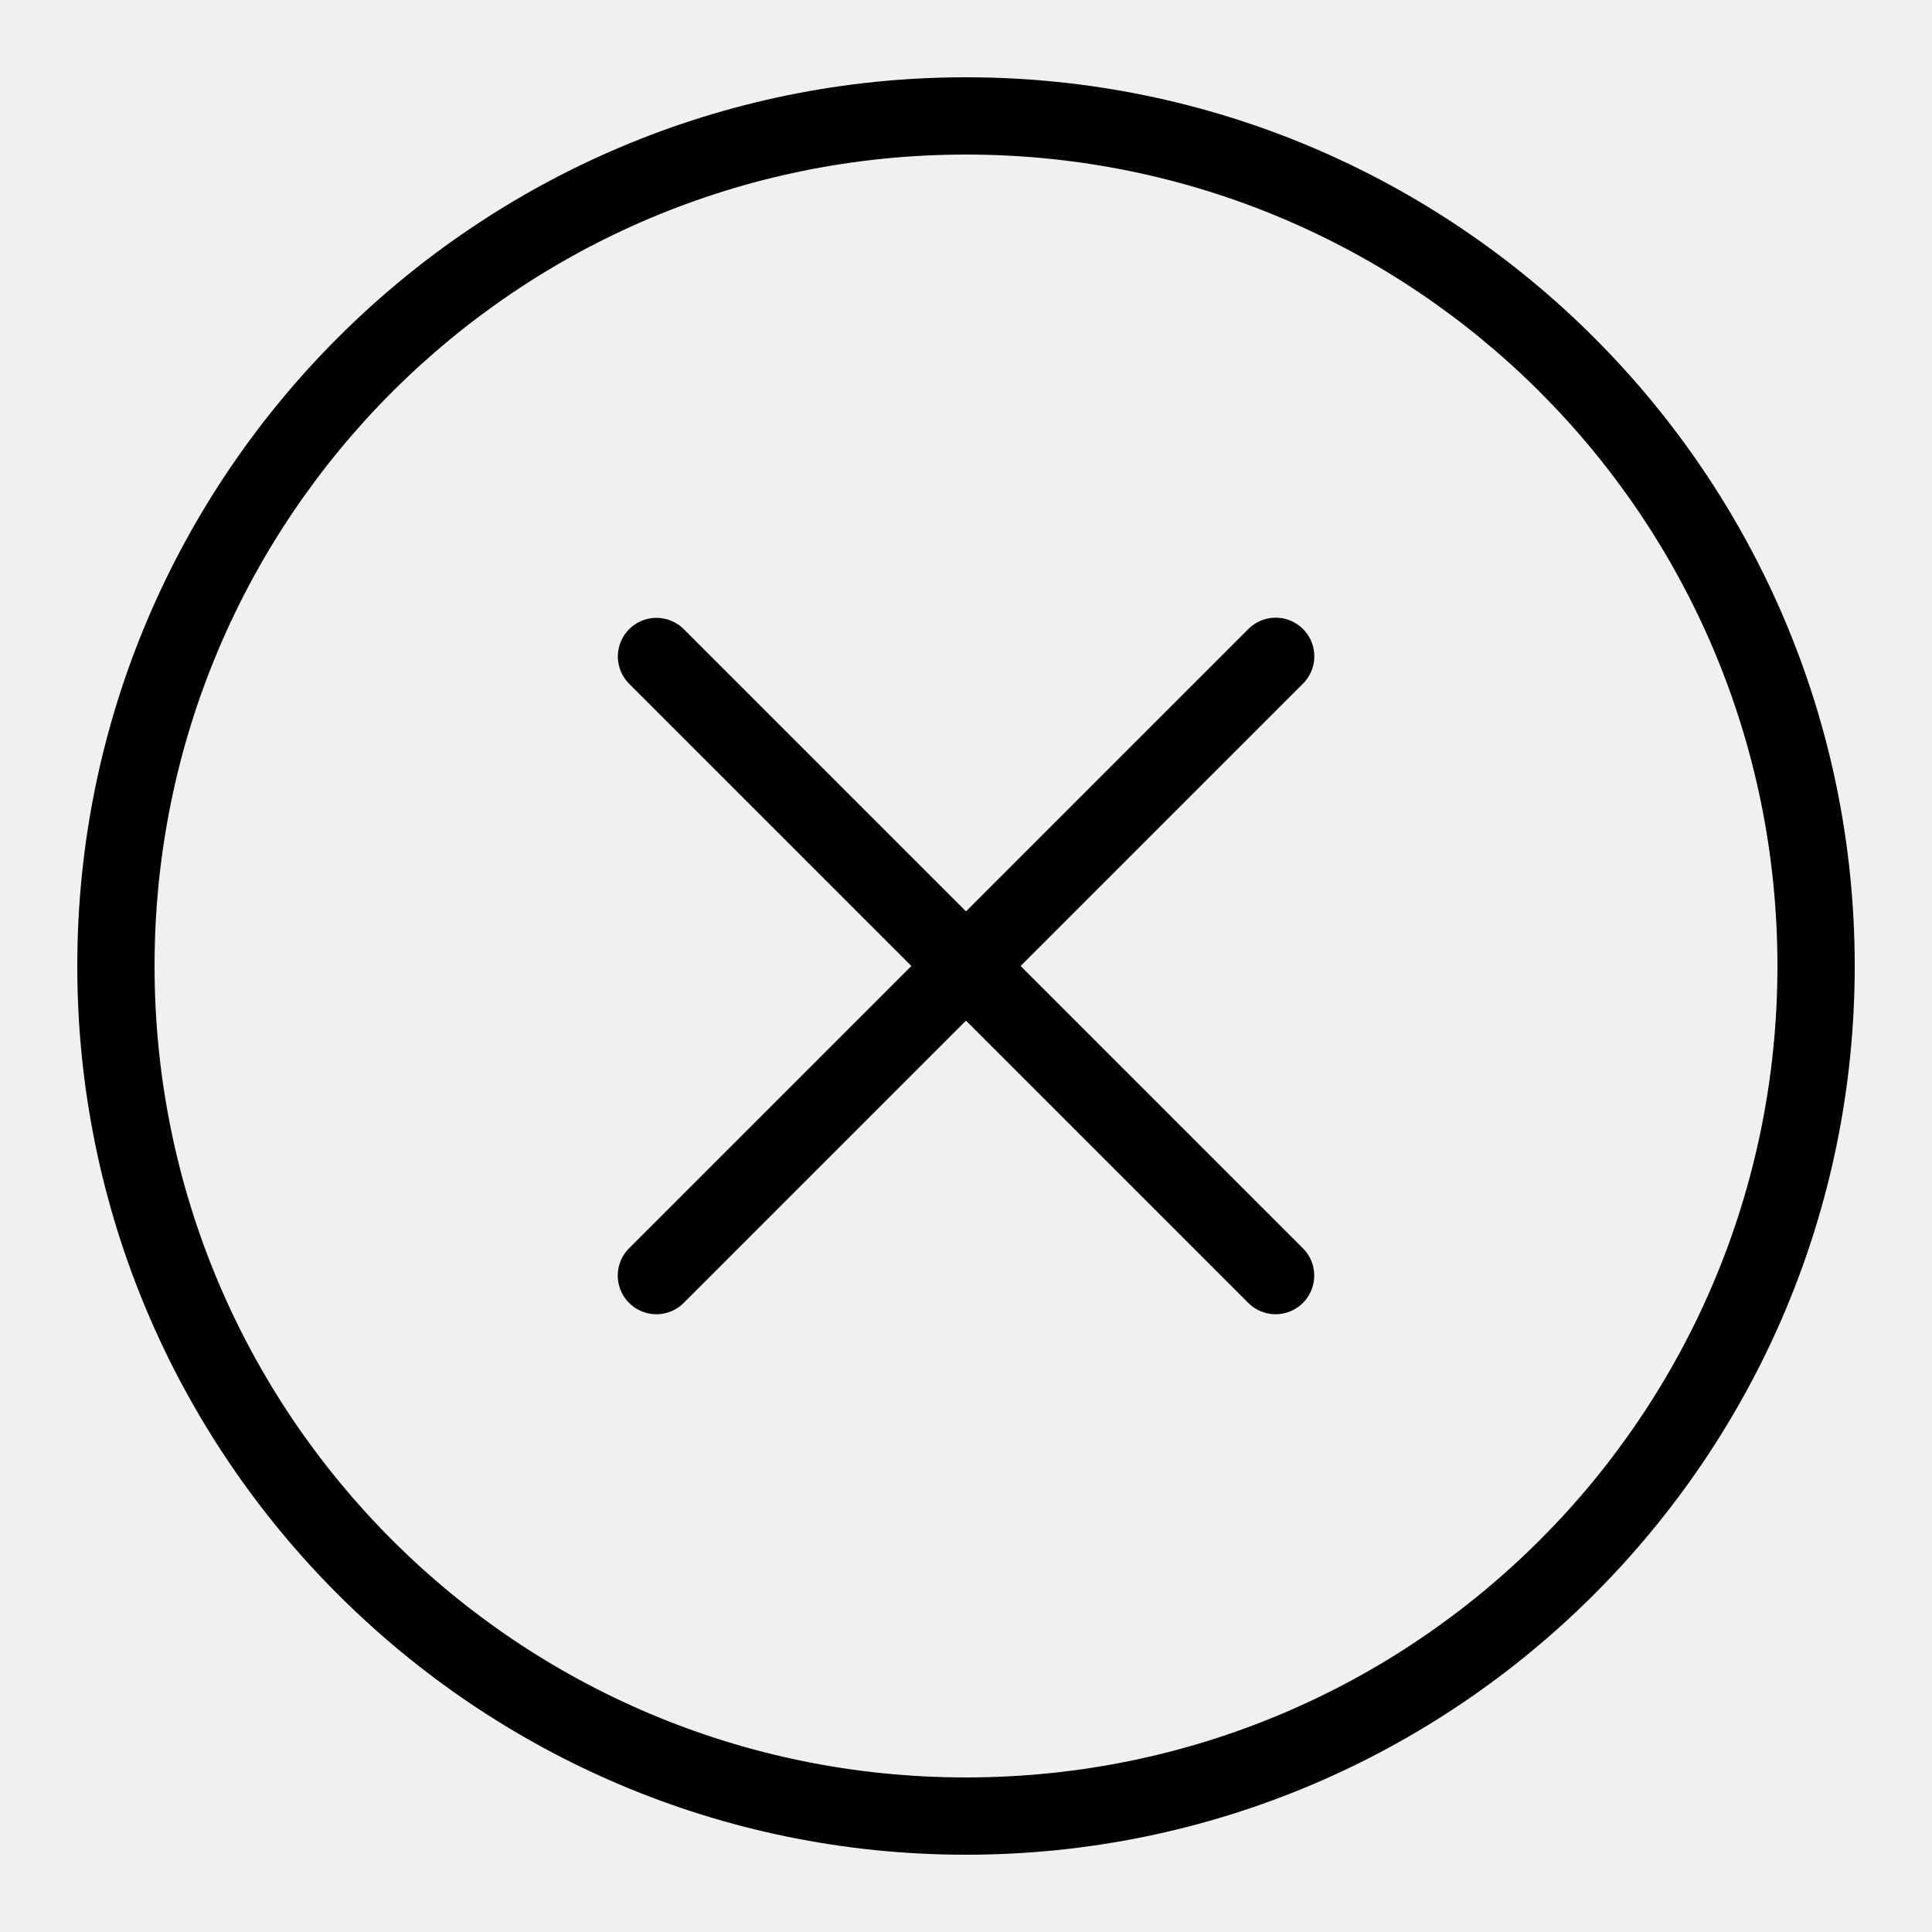
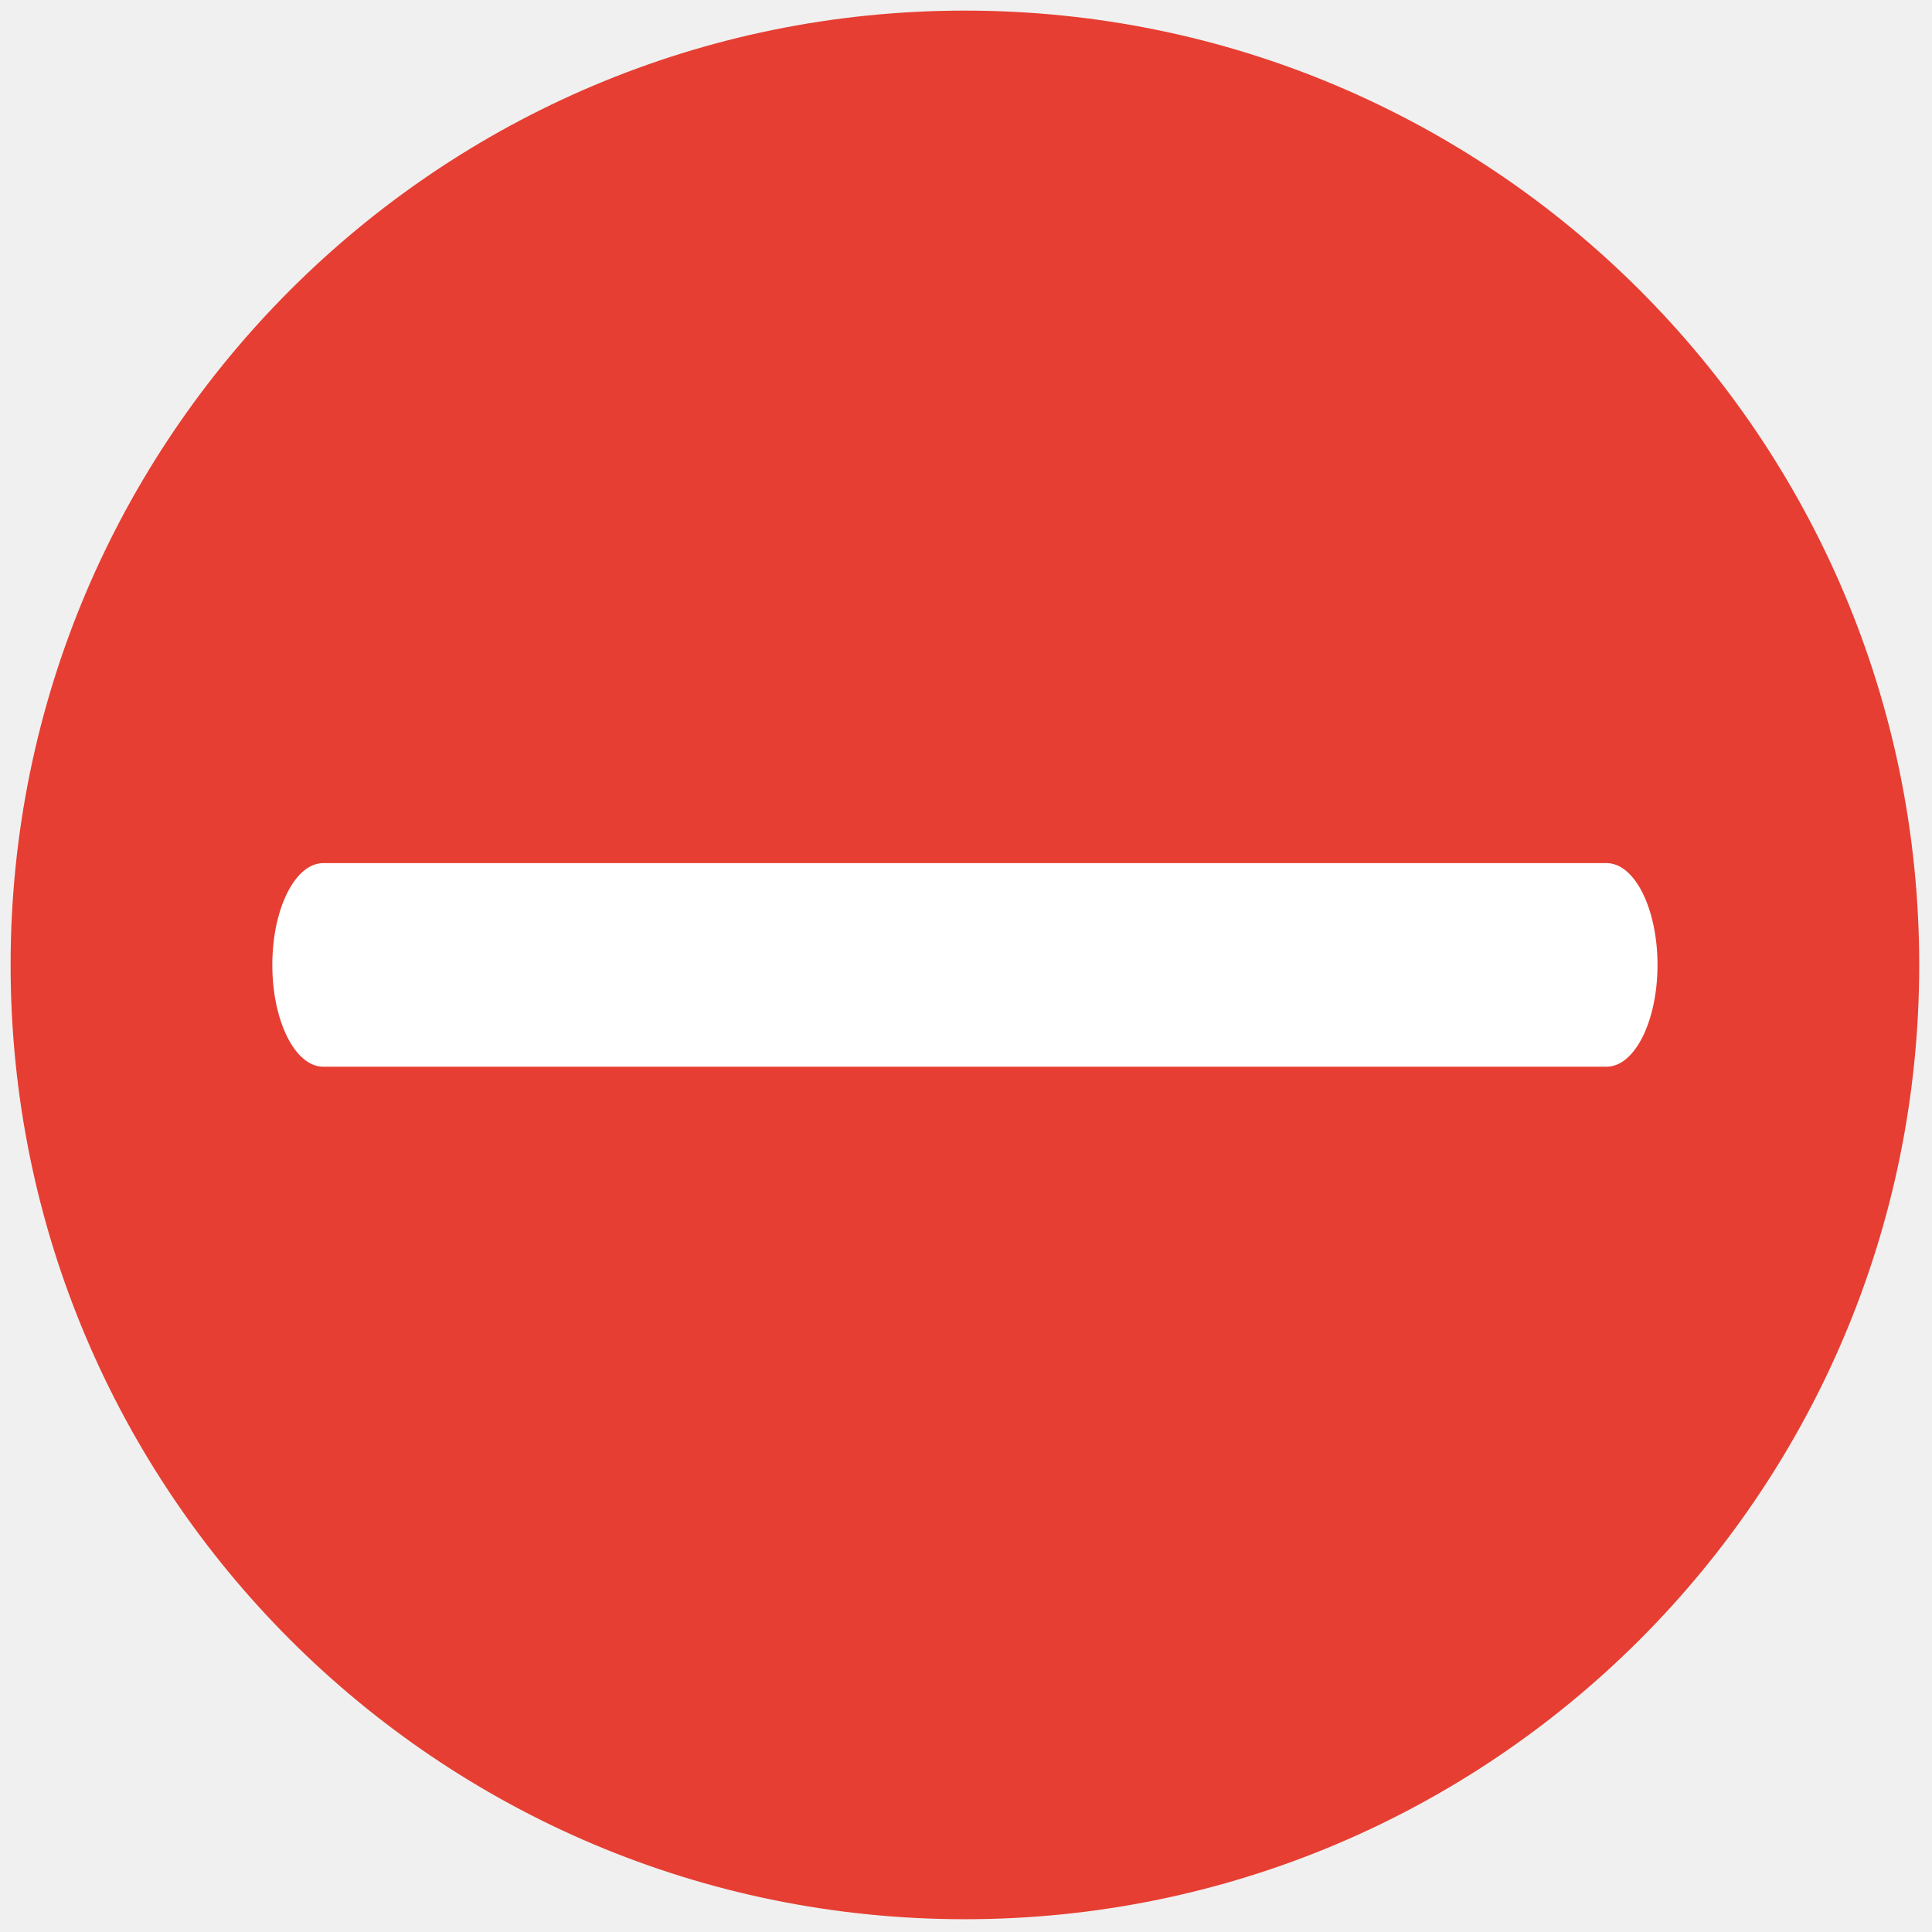
- <svg xmlns="http://www.w3.org/2000/svg" x="0px" y="0px" width="100" height="100" viewBox="0 0 50 50">
-   <path d="M 25 2 C 12.31 2 2 12.31 2 25 C 2 37.69 12.31 48 25 48 C 37.69 48 48 37.69 48 25 C 48 12.31 37.69 2 25 2 z M 25 4 C 36.61 4 46 13.39 46 25 C 46 36.61 36.61 46 25 46 C 13.39 46 4 36.61 4 25 C 4 13.39 13.39 4 25 4 z M 32.99 15.986 A 1 1 0 0 0 32.293 16.293 L 25 23.586 L 17.707 16.293 A 1 1 0 0 0 16.99 15.99 A 1 1 0 0 0 16.293 17.707 L 23.586 25 L 16.293 32.293 A 1 1 0 1 0 17.707 33.707 L 25 26.414 L 32.293 33.707 A 1 1 0 1 0 33.707 32.293 L 26.414 25 L 33.707 17.707 A 1 1 0 0 0 32.99 15.986 z" />
+ <svg xmlns="http://www.w3.org/2000/svg" id="eN8KM6wnoLH1" viewBox="0 0 256 256" shape-rendering="geometricPrecision" text-rendering="geometricPrecision">
+   <g transform="matrix(2.81 0 0 2.81 1.40659 1.40659)">
+     <circle r="45" transform="translate(45 45)" fill="#e63e32" stroke-miterlimit="10" />
+     <path d="M70.216,47h-50.432c-1.104,0-2-.896-2-2s.896-2,2-2h50.432c1.104,0,2,.896,2,2s-.896,2-2,2Z" transform="matrix(1.2 0 0 2.4-9-63)" fill="#fff" stroke-miterlimit="10" />
+   </g>
</svg>
